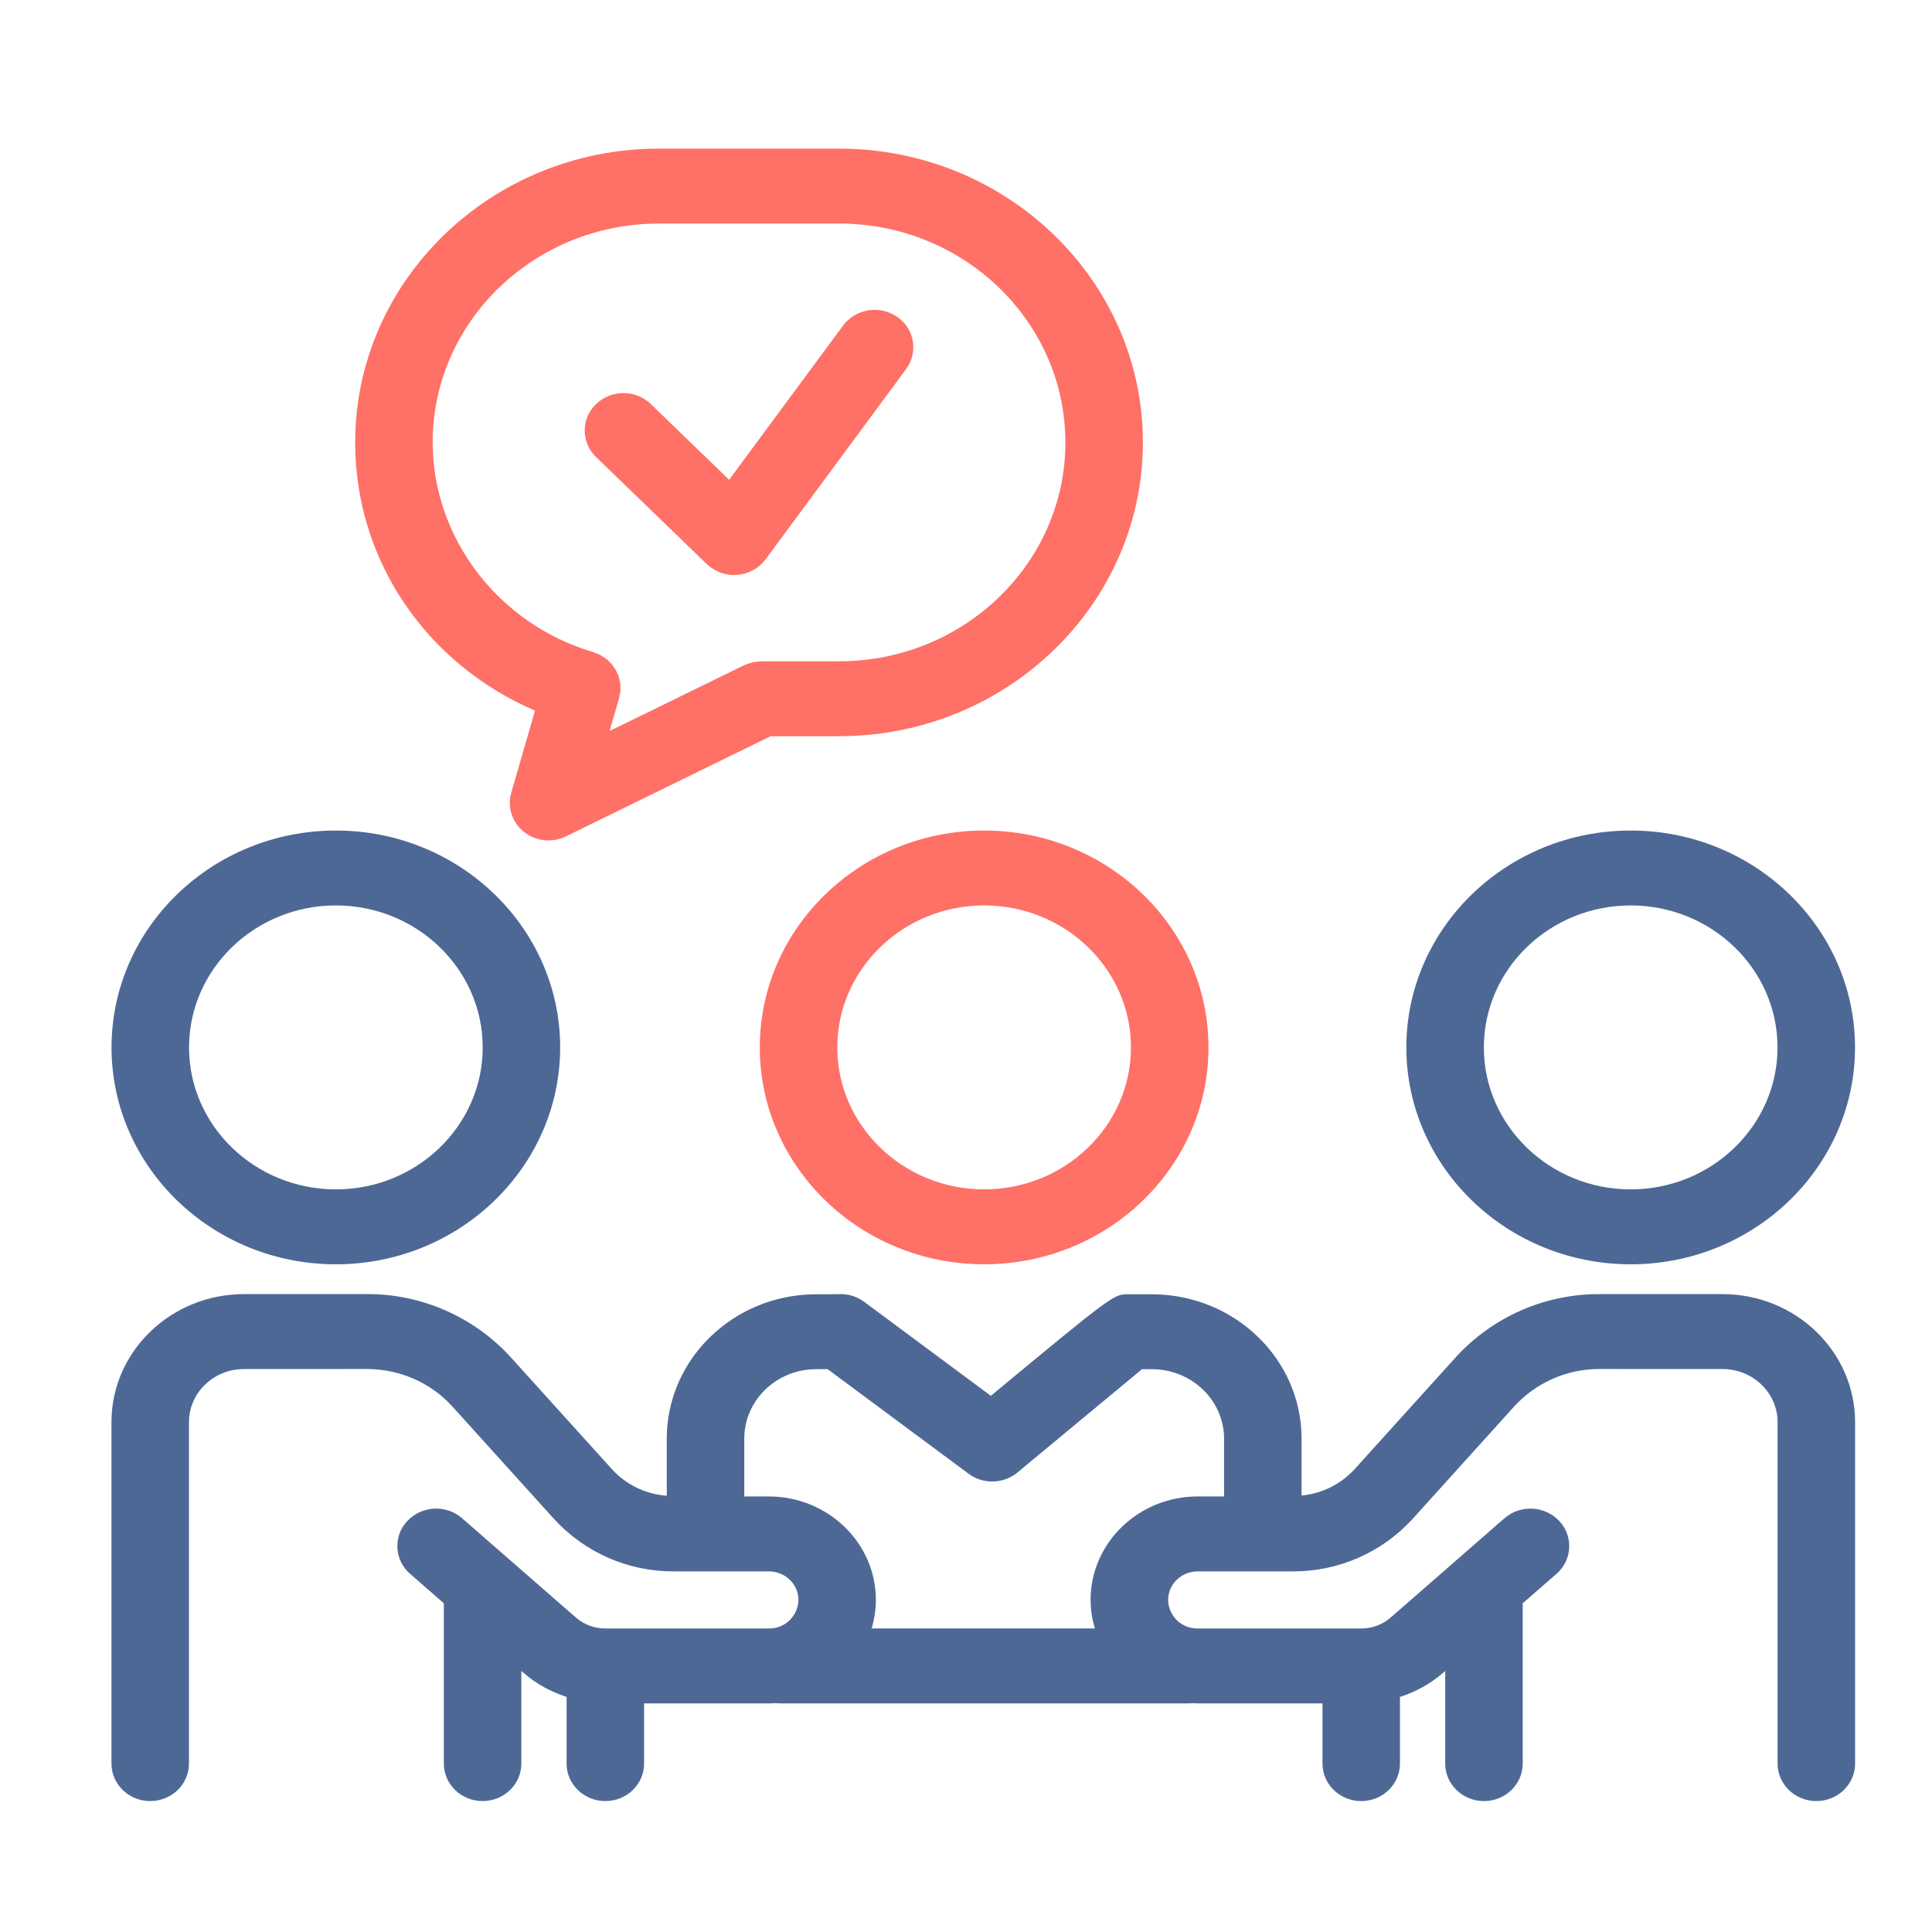
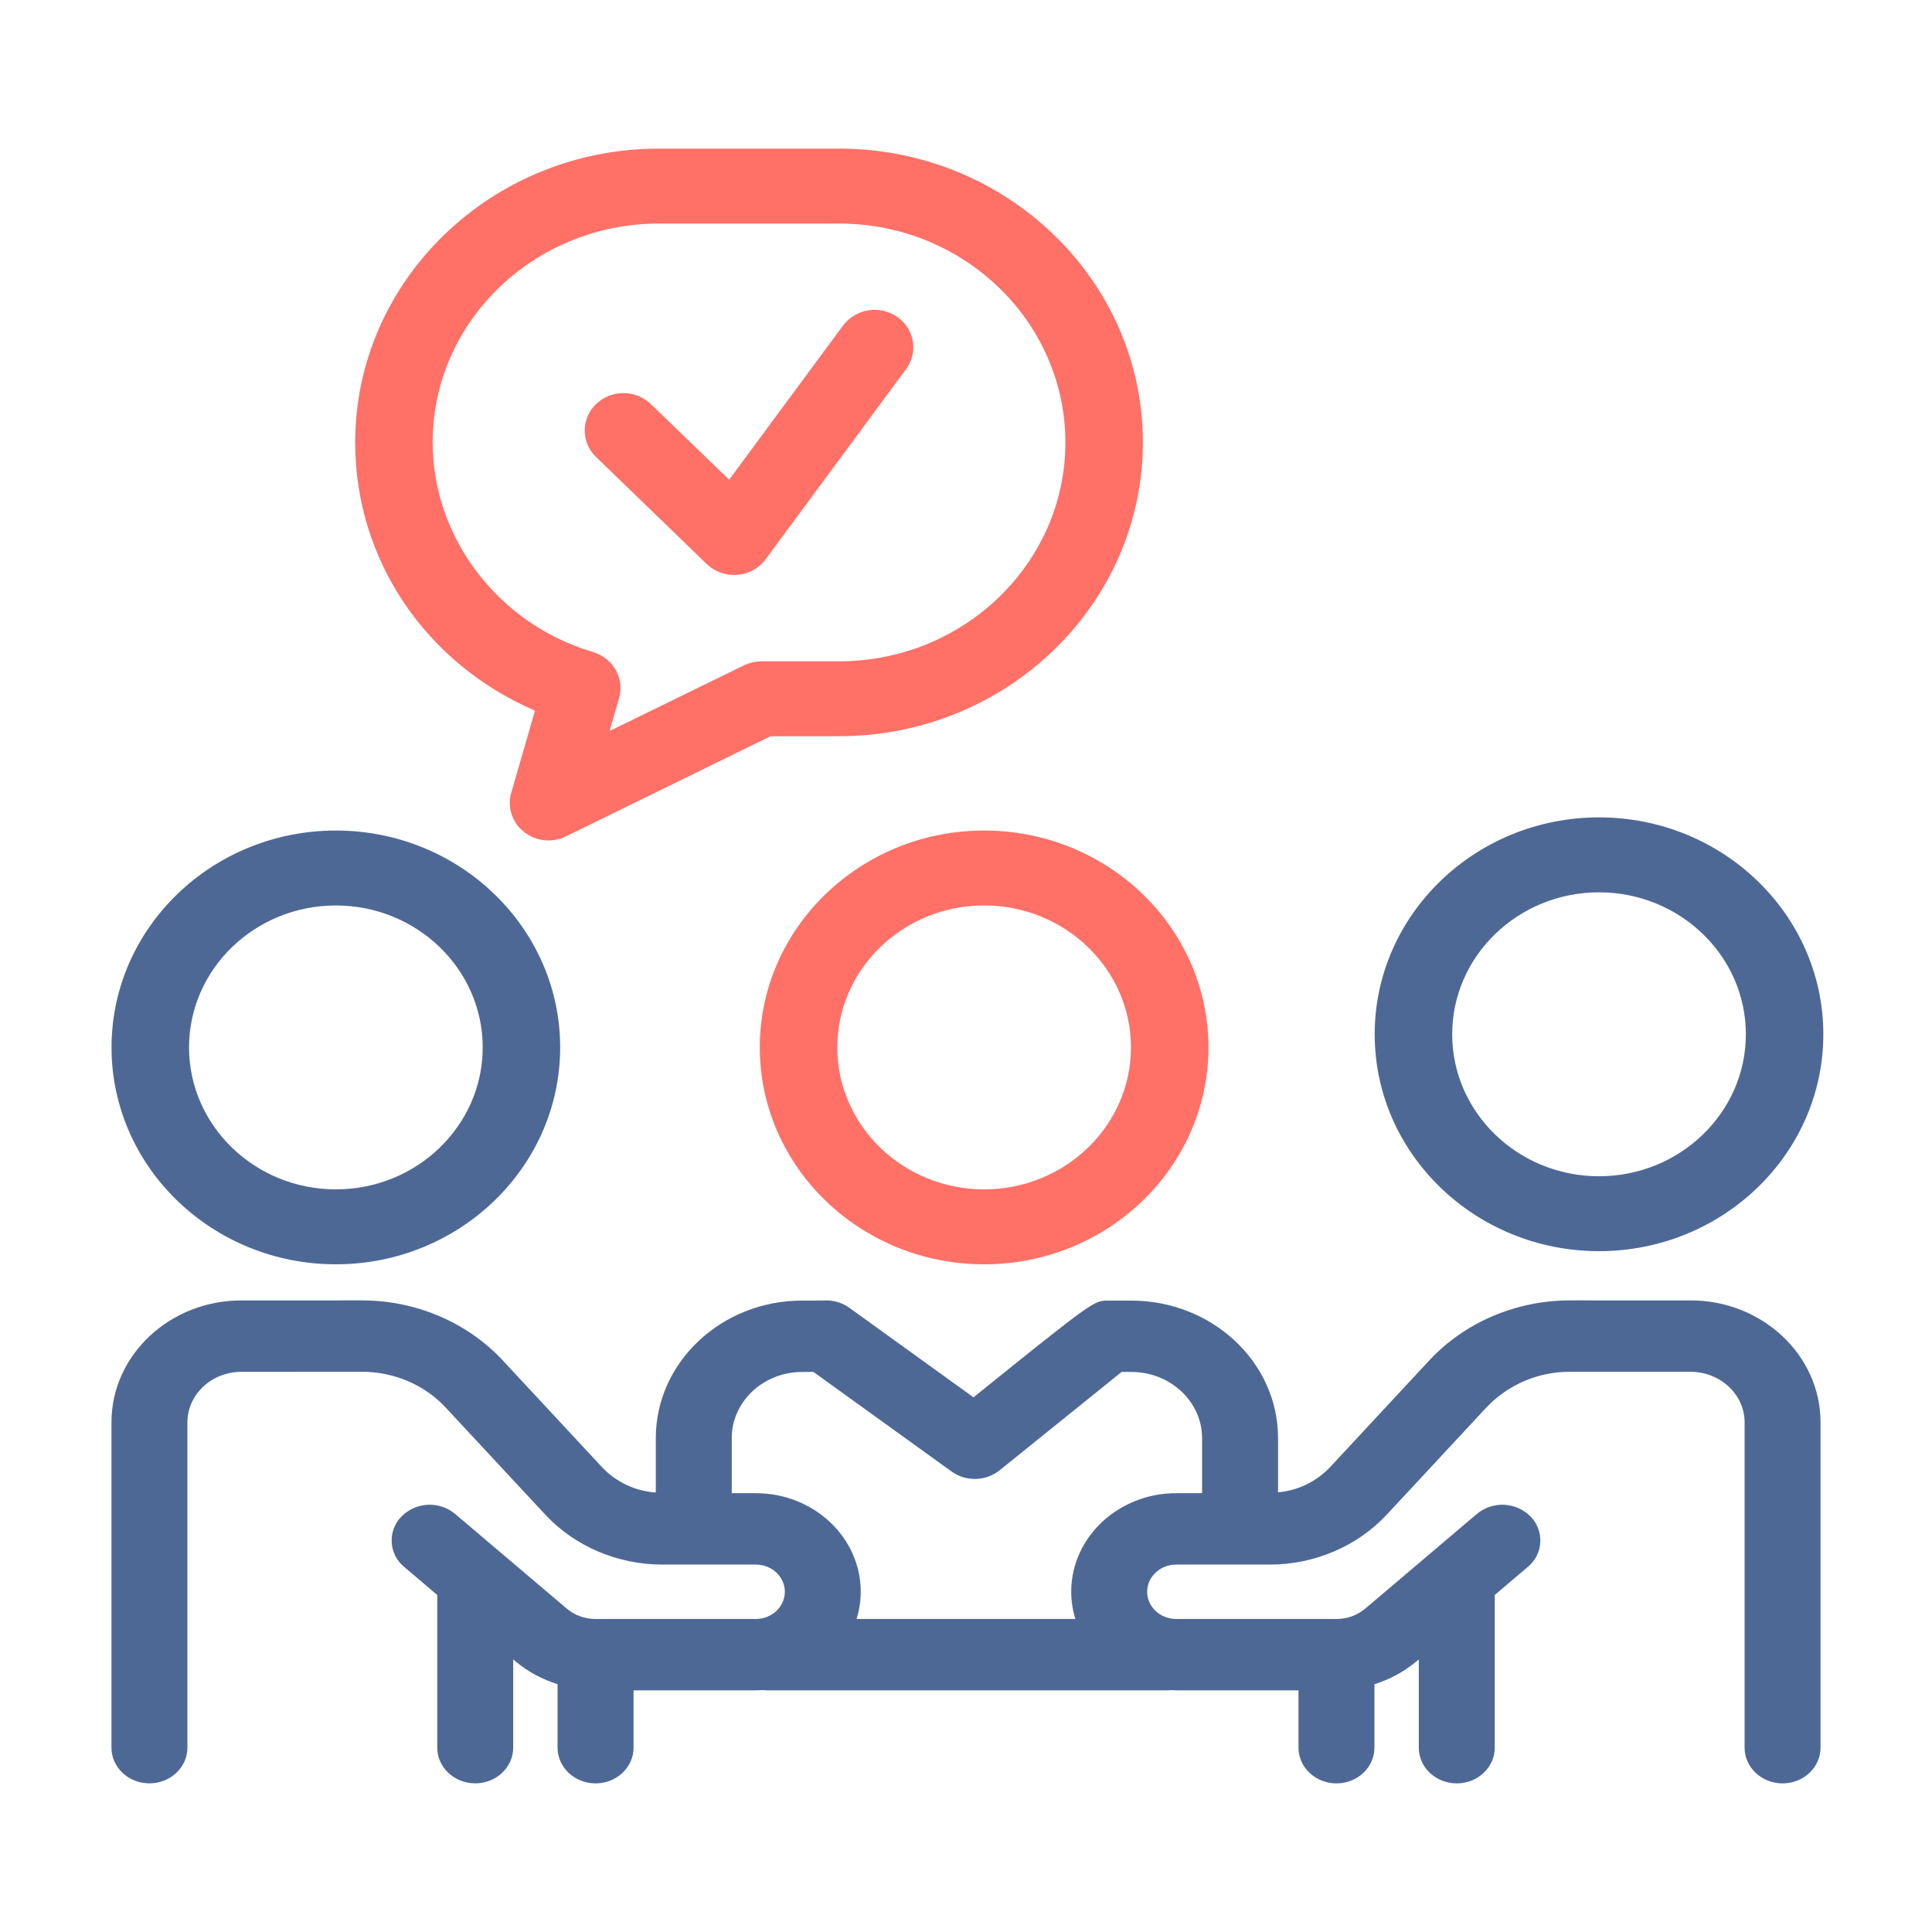
<svg xmlns="http://www.w3.org/2000/svg" fill="none" viewBox="0 0 52 52">
-   <path d="M26.488 34.029c3.329 0 6.038-2.619 6.038-5.838s-2.709-5.837-6.038-5.837c-3.33 0-6.038 2.618-6.038 5.837 0 3.22 2.71 5.838 6.038 5.838zm0-9.659c2.179 0 3.952 1.714 3.952 3.821s-1.773 3.821-3.952 3.821c-2.18 0-3.952-1.714-3.952-3.82 0-2.108 1.773-3.822 3.952-3.822z" fill="#FF7067" />
-   <path d="M43.89 34.029c3.33 0 6.038-2.619 6.038-5.838s-2.708-5.837-6.038-5.837-6.038 2.618-6.038 5.837c0 3.22 2.71 5.838 6.038 5.838zm0-9.659c2.18 0 3.952 1.714 3.952 3.821s-1.773 3.821-3.952 3.821c-2.179 0-3.952-1.714-3.952-3.82 0-2.108 1.773-3.822 3.952-3.822zm2.472 10.461h-3.31a5.216 5.216 0 00-3.869 1.698l-2.731 3.022a2.208 2.208 0 01-1.42.701v-1.53c0-2.144-1.806-3.886-4.028-3.886h-.651c-.368 0-.39 0-3.684 2.733l-3.409-2.53a1.061 1.061 0 00-.702-.206c-.13.003-.591.003-.593.003-2.216 0-4.019 1.742-4.019 3.885v1.537a2.21 2.21 0 01-1.47-.708l-2.73-3.021a5.216 5.216 0 00-3.87-1.699l-3.308.001C4.6 34.831 3 36.376 3 38.276v9.191c0 .557.467 1.009 1.043 1.009.576 0 1.043-.452 1.043-1.009v-9.191c0-.788.665-1.428 1.482-1.428l3.309-.001c.88 0 1.719.367 2.299 1.01l2.73 3.02a4.343 4.343 0 003.223 1.417h2.565c.439 0 .796.345.796.768a.784.784 0 01-.796.769h-4.401c-.294 0-.576-.105-.794-.296l-3.063-2.672a1.069 1.069 0 00-1.473.074.985.985 0 00.076 1.424l.907.792v4.314c0 .557.468 1.009 1.043 1.009.576 0 1.043-.452 1.043-1.009v-2.494l.07.06c.335.293.728.503 1.148.64v1.795c0 .556.467 1.008 1.043 1.008.576 0 1.043-.451 1.043-1.008v-1.62h3.358c.058 0 .115-.005.171-.009.043.003.084.008.132.008h10.986c.044 0 .089-.003.132-.005.04.002.08.006.12.006h3.36v1.62c0 .556.467 1.008 1.042 1.008.576 0 1.043-.451 1.043-1.008v-1.794c.42-.138.813-.348 1.148-.64l.07-.061v2.495c0 .556.467 1.008 1.043 1.008.576 0 1.043-.451 1.043-1.008v-4.315l.908-.792a.985.985 0 00.075-1.424 1.07 1.07 0 00-1.473-.074l-3.064 2.673c-.218.19-.5.295-.793.295h-4.402a.783.783 0 01-.795-.769c0-.423.357-.768.795-.768H34.8a4.34 4.34 0 003.223-1.415l2.73-3.022a3.1 3.1 0 012.3-1.01l3.309.001c.817 0 1.482.641 1.482 1.428v9.192c0 .556.467 1.008 1.043 1.008.575 0 1.043-.451 1.043-1.008v-9.192c0-1.9-1.602-3.445-3.568-3.445zm-17.008 8.231c0 .267.042.524.115.768H23.46a2.68 2.68 0 00.114-.768c0-1.536-1.293-2.785-2.881-2.785h-.661v-1.556c0-1.03.867-1.869 1.932-1.869.1 0 .204 0 .31-.002l3.797 2.817c.39.29.94.275 1.314-.035l3.352-2.78h.267c1.07 0 1.942.839 1.942 1.87v1.555h-.711c-1.589 0-2.882 1.25-2.882 2.785zM9.04 34.029c3.329 0 6.037-2.619 6.037-5.838s-2.708-5.837-6.037-5.837c-3.33 0-6.038 2.618-6.038 5.837 0 3.22 2.709 5.838 6.038 5.838zm0-9.659c2.179 0 3.952 1.714 3.952 3.821s-1.773 3.821-3.952 3.821c-2.18 0-3.952-1.714-3.952-3.82 0-2.108 1.773-3.822 3.952-3.822z" fill="#4E6896" />
-   <path d="M14.102 22.39a1.06 1.06 0 001.132.12l5.508-2.695h1.843c4.508 0 8.176-3.546 8.176-7.91C30.761 7.546 27.093 4 22.585 4h-4.85C13.228 4 9.56 7.546 9.56 11.91c0 3.171 1.91 5.957 4.84 7.217l-.64 2.211a.988.988 0 00.342 1.051zm-2.457-10.485c0-3.247 2.732-5.888 6.09-5.888h4.85c3.358 0 6.09 2.64 6.09 5.893 0 3.247-2.732 5.889-6.09 5.889h-2.09c-.012 0-.023.003-.034.003a1.032 1.032 0 00-.11.01c-.034.005-.067.009-.1.016-.03.008-.06.018-.09.028a1.058 1.058 0 00-.109.04l-.03.012-3.616 1.768.258-.89c.008-.028.01-.056.015-.084.007-.036.016-.07.019-.106.003-.032 0-.063 0-.094-.001-.035 0-.07-.004-.104-.003-.032-.012-.061-.02-.093-.007-.032-.012-.065-.022-.097-.01-.03-.025-.059-.038-.088-.014-.03-.025-.06-.041-.09-.016-.027-.036-.053-.055-.08-.019-.026-.036-.054-.057-.08-.022-.024-.047-.046-.072-.07-.023-.022-.045-.046-.071-.066-.027-.021-.058-.039-.087-.058-.028-.017-.054-.036-.084-.052-.03-.016-.065-.027-.1-.04-.028-.011-.054-.026-.084-.034-2.542-.749-4.318-3.068-4.318-5.645z" fill="#FF7067" />
-   <path d="M19.021 15.18a1.06 1.06 0 00.823.292c.306-.025.585-.178.763-.419l3.781-5.119a.987.987 0 00-.242-1.406 1.065 1.065 0 00-1.455.235l-3.066 4.15-2.108-2.038a1.068 1.068 0 00-1.474 0 .985.985 0 000 1.426l2.978 2.879z" fill="#FF7067" />
+   <path fill-rule="evenodd" clip-rule="evenodd" d="M43.038 33.675c3.329 0 6.037-2.618 6.037-5.837 0-3.22-2.708-5.838-6.037-5.838C39.708 22 37 24.619 37 27.838s2.709 5.837 6.038 5.837zm0-9.658c2.179 0 3.952 1.714 3.952 3.82 0 2.108-1.773 3.822-3.952 3.822-2.18 0-3.952-1.714-3.952-3.821s1.773-3.821 3.952-3.821zm2.464 10.984L42.26 35c-1.454 0-2.837.59-3.793 1.618l-2.677 2.88a2.188 2.188 0 01-1.391.668v-1.46c0-2.04-1.771-3.7-3.949-3.7h-.638c-.36 0-.382 0-3.61 2.603l-3.342-2.41a1.061 1.061 0 00-.689-.196c-.124.003-.556.002-.58.002h-.001c-2.172 0-3.939 1.66-3.939 3.702v1.464a2.191 2.191 0 01-1.44-.674l-2.677-2.879C12.577 35.59 11.194 35 9.74 35l-3.243.001C4.569 35.001 3 36.473 3 38.283v8.756c0 .53.458.96 1.022.96.564 0 1.022-.43 1.022-.96v-8.756c0-.75.652-1.36 1.453-1.36l3.243-.002c.864 0 1.686.35 2.254.962l2.677 2.878c.796.857 1.948 1.35 3.159 1.35h2.514c.43 0 .78.328.78.731 0 .404-.35.733-.78.733H16.03c-.288 0-.565-.1-.778-.282l-3.003-2.546a1.07 1.07 0 00-1.444.07.92.92 0 00.074 1.357l.89.755v4.11c0 .53.458.96 1.022.96.564 0 1.022-.43 1.022-.96v-2.377l.069.059c.329.278.714.478 1.125.61v1.708c0 .53.458.961 1.023.961.564 0 1.022-.43 1.022-.96v-1.544h3.292c.043 0 .086-.003.129-.005l.039-.003.042.003c.028.002.056.005.086.005h10.77c.03 0 .06-.002.09-.004l.039-.002.047.003a.82.82 0 00.07.003h3.293v1.543c0 .53.458.961 1.022.961.564 0 1.022-.43 1.022-.96v-1.71a3.26 3.26 0 001.126-.61l.068-.057v2.376c0 .53.458.961 1.022.961.564 0 1.022-.43 1.022-.96v-4.111l.89-.755a.92.92 0 00.074-1.357 1.07 1.07 0 00-1.444-.07l-3.003 2.547a1.2 1.2 0 01-.778.281h-4.314c-.43 0-.78-.329-.78-.732 0-.404.35-.732.78-.732h2.515c1.21 0 2.362-.492 3.158-1.349l2.677-2.879a3.078 3.078 0 012.253-.961h3.243c.801 0 1.454.611 1.454 1.361v8.756c0 .53.457.961 1.022.961.564 0 1.022-.43 1.022-.96v-8.757C49 36.473 47.43 35 45.502 35zm-16.67 7.841c0 .254.04.5.112.732h-5.889c.072-.233.112-.478.112-.732 0-1.463-1.267-2.653-2.824-2.653h-.648v-1.482c0-.982.85-1.78 1.894-1.78.098 0 .2 0 .303-.003l3.723 2.684c.383.276.92.262 1.288-.033l3.285-2.649h.262c1.05 0 1.904.8 1.904 1.78v1.483h-.697c-1.558 0-2.825 1.19-2.825 2.653zM15.077 28.191c0 3.22-2.709 5.838-6.037 5.838-3.33 0-6.038-2.619-6.038-5.838s2.708-5.837 6.038-5.837c3.329 0 6.037 2.618 6.037 5.837zm-2.085 0c0-2.107-1.773-3.82-3.952-3.82-2.18 0-3.952 1.713-3.952 3.82 0 2.107 1.773 3.821 3.952 3.821 2.179 0 3.952-1.714 3.952-3.82z" fill="#4E6896" />
+   <path d="M19.759 15.476a1.06 1.06 0 01-.738-.296l-2.978-2.88a.985.985 0 010-1.425 1.068 1.068 0 011.474 0l2.108 2.037 3.066-4.15a1.065 1.065 0 011.455-.234.987.987 0 01.242 1.406l-3.781 5.119a1.052 1.052 0 01-.848.422z" fill="#FF7067" />
+   <path fill-rule="evenodd" clip-rule="evenodd" d="M14.102 22.39a1.06 1.06 0 001.132.12l5.508-2.695h1.843c4.508 0 8.176-3.546 8.176-7.91C30.761 7.546 27.093 4 22.585 4h-4.85C13.228 4 9.56 7.546 9.56 11.91c0 3.171 1.91 5.957 4.84 7.217l-.64 2.211a.988.988 0 00.342 1.051zm-2.457-10.485c0-3.247 2.732-5.888 6.09-5.888h4.85c3.358 0 6.09 2.64 6.09 5.893 0 3.247-2.732 5.889-6.09 5.889h-2.09l-.018.001a1.032 1.032 0 00-.127.012l-.01.002a.951.951 0 00-.088.014.947.947 0 00-.086.026l-.005.002a1.058 1.058 0 00-.109.04l-.014.006-.015.006-3.617 1.768.258-.89a.333.333 0 00.01-.055.609.609 0 01.005-.03l.006-.03a.627.627 0 00.013-.075.557.557 0 000-.094v-.028c0-.025 0-.05-.004-.076-.002-.023-.008-.046-.014-.069l-.005-.024-.006-.027a.6.6 0 00-.017-.07.702.702 0 00-.027-.063l-.011-.025a.871.871 0 01-.013-.03c-.009-.02-.017-.04-.028-.06-.012-.02-.026-.039-.04-.058l-.015-.021-.015-.023c-.014-.02-.027-.039-.042-.057-.016-.019-.035-.036-.053-.053l-.019-.017-.018-.018a.637.637 0 00-.053-.05c-.019-.014-.039-.026-.059-.039a1.702 1.702 0 01-.051-.033.973.973 0 00-.06-.037.662.662 0 00-.073-.03l-.027-.01-.031-.013a.389.389 0 00-.054-.021c-2.542-.749-4.318-3.068-4.318-5.645zm14.843 22.124c3.329 0 6.038-2.619 6.038-5.838s-2.709-5.837-6.038-5.837c-3.33 0-6.038 2.618-6.038 5.837 0 3.22 2.71 5.838 6.038 5.838zm0-9.659c2.179 0 3.952 1.714 3.952 3.821s-1.773 3.821-3.952 3.821c-2.18 0-3.952-1.714-3.952-3.82 0-2.108 1.773-3.822 3.952-3.822z" fill="#FF7067" />
</svg>
